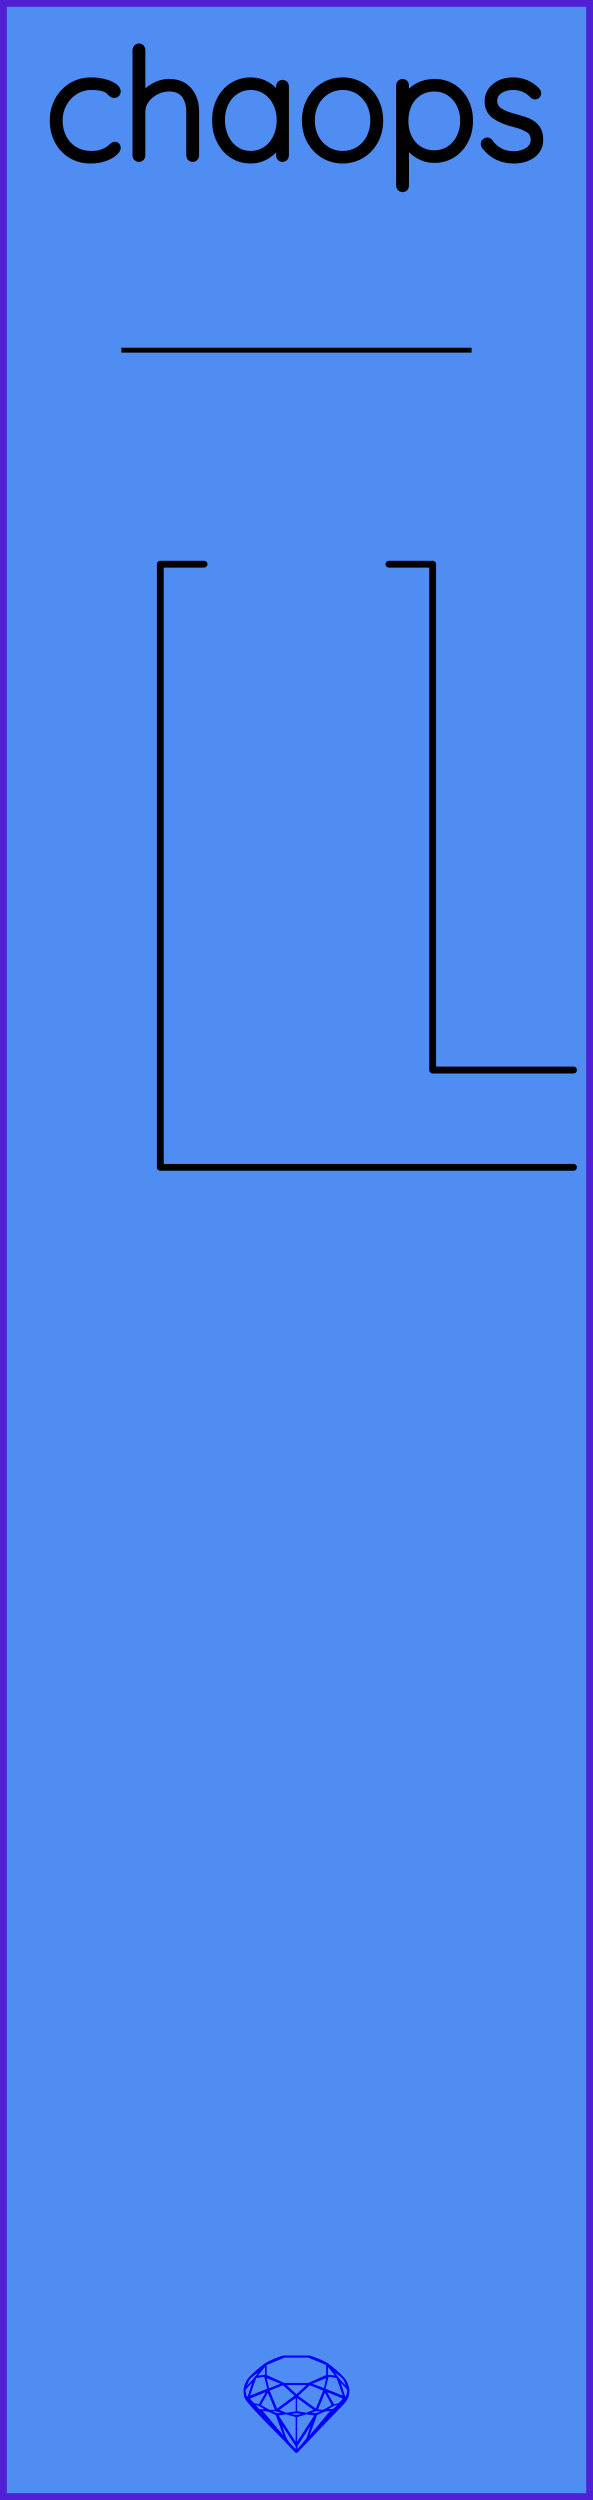
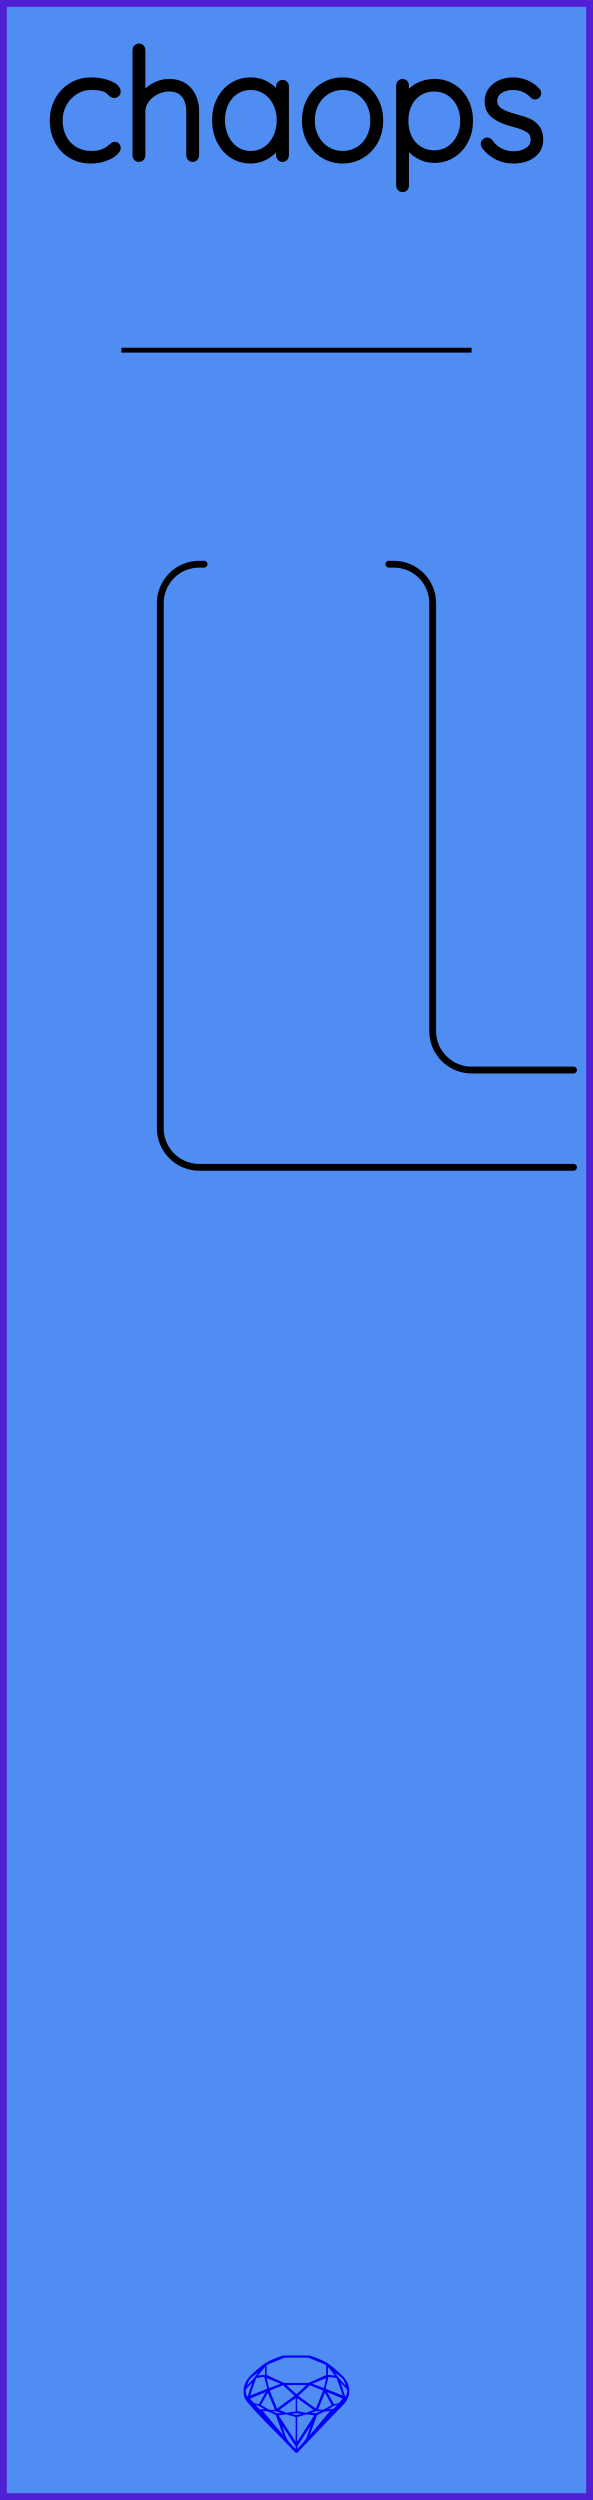
<svg xmlns="http://www.w3.org/2000/svg" width="30.48mm" height="128.50mm" viewBox="0 0 30.48 128.50">
  <g id="PanelLayer">
    <defs />
    <rect id="border_rect" width="30.48" height="128.5" x="0" y="0" style="display:inline;fill:#4f8df2;fill-opacity:1;fill-rule:nonzero;stroke:#5021d4;stroke-width:0.7;stroke-linecap:round;stroke-linejoin:round;stroke-dasharray:none;stroke-opacity:1;image-rendering:auto" />
    <path id="sapphire_gemstone" d="m 17.955,122.900 q 0,0.342 -0.243,0.631 -0.044,0.052 -0.204,0.215 -0.187,0.19 -0.785,0.813 l -1.444,1.513 q -0.019,0.003 -0.044,0.003 -0.028,0 -0.041,-0.003 -0.083,-0.083 -0.648,-0.675 -0.469,-0.474 -0.934,-0.948 -0.557,-0.568 -0.898,-0.981 -0.132,-0.16 -0.168,-0.298 -0.028,-0.102 -0.028,-0.342 0,-0.11 0.072,-0.289 0.066,-0.165 0.141,-0.265 0.119,-0.157 0.422,-0.424 0.284,-0.251 0.474,-0.375 0.273,-0.179 0.819,-0.367 0.096,-0.033 0.11,-0.033 h 1.361 q 0.011,0 0.105,0.033 0.568,0.201 0.824,0.367 0.165,0.105 0.474,0.378 0.322,0.284 0.422,0.422 0.215,0.295 0.215,0.626 z m -0.168,-0.273 q -0.033,-0.107 -0.135,-0.309 -0.072,-0.094 -0.209,-0.198 -0.119,-0.085 -0.234,-0.171 0.245,0.364 0.579,0.678 z m -0.573,-0.524 -0.358,-0.446 v 0.411 z m 0.637,0.758 q 0,-0.052 -0.342,-0.394 l 0.229,0.703 h 0.05 q 0.063,-0.218 0.063,-0.309 z m -0.232,0.273 -0.317,-0.904 -0.411,-0.063 -0.16,0.615 z m 0.003,0.154 -0.772,-0.32 h -0.03 l 0.345,0.606 q 0.08,-0.003 0.234,-0.047 0.025,-0.014 0.223,-0.24 z m -0.857,-1.05 -0.719,0.284 0.604,0.226 z m 0,-0.163 v -0.515 l -0.918,-0.38 h -1.224 l -0.918,0.38 v 0.515 l 0.898,0.408 h 1.254 z m 0.573,1.538 q -0.069,0.011 -0.198,0.052 -0.085,0.055 -0.259,0.163 0.019,0 0.063,0.003 0.041,0 0.063,0 0.119,0 0.19,-0.069 0.072,-0.072 0.141,-0.149 z m -0.289,0.003 -0.347,-0.631 -0.364,0.879 q 0.025,-0.017 0.066,-0.017 0.03,0 0.085,0.011 0.058,0.008 0.088,0.008 0.05,0 0.229,-0.107 0.229,-0.138 0.243,-0.143 z m -0.441,-0.741 -0.684,-0.276 -0.593,0.548 0.904,0.656 z m -0.854,-0.284 h -1.036 l 0.524,0.474 z m 0.75,1.367 q -0.229,-0.03 -0.229,-0.03 -0.036,0 -0.273,0.094 l 0.19,0.019 q 0.011,0 0.311,-0.083 z m -0.389,-0.088 -0.843,-0.612 v 0.675 l 0.471,0.083 z m 0.854,0.05 q -0.099,0.006 -0.295,0.039 -0.011,0.003 -0.378,0.176 -0.13,0.347 -0.38,1.042 z m -2.544,-1.397 -0.719,-0.284 0.124,0.518 z m -0.802,-0.455 v -0.411 l -0.367,0.446 z m 1.516,1.072 -0.593,-0.54 -0.684,0.276 0.38,0.929 z m 0.369,0.943 q -0.033,-0.003 -0.135,-0.025 -0.085,-0.017 -0.138,-0.017 -0.052,0 -0.138,0.017 -0.102,0.022 -0.135,0.025 0.265,0.047 0.273,0.047 0.008,0 0.273,-0.047 z m -0.309,-0.138 v -0.686 l -0.843,0.612 0.372,0.146 z m 0.951,0.207 -0.397,-0.055 -0.48,0.141 v 1.276 z m -2.888,-2.202 q -0.119,0.085 -0.234,0.174 -0.146,0.107 -0.209,0.196 -0.044,0.105 -0.135,0.314 0.369,-0.364 0.579,-0.684 z m 0.477,0.832 -0.16,-0.615 -0.411,0.063 -0.317,0.904 z m 0.394,1.083 -0.364,-0.879 -0.356,0.631 q 0.435,0.251 0.452,0.251 0.091,0 0.267,-0.003 z m 1.822,0.83 q -0.132,0.212 -0.405,0.634 -0.077,0.107 -0.22,0.328 -0.058,0.105 -0.055,0.226 0.16,-0.152 0.433,-0.496 0.077,-0.13 0.141,-0.339 0.055,-0.176 0.107,-0.353 z m -1.494,-0.661 -0.27,-0.088 -0.008,-0.011 q -0.025,0 -0.107,0.011 -0.066,0.006 -0.107,0.006 0.273,0.091 0.311,0.091 0.025,0 0.182,-0.008 z m -0.81,-1.064 h -0.03 l -0.772,0.32 q 0.066,0.097 0.223,0.24 0.077,0.014 0.234,0.047 z m -0.689,-0.502 q -0.342,0.347 -0.342,0.394 0,0.08 0.063,0.309 h 0.05 z m 2.235,3.045 v -1.276 l -0.48,-0.141 -0.397,0.055 z m -1.607,-1.676 q -0.256,-0.182 -0.458,-0.223 0.066,0.077 0.204,0.223 z m 1.61,2.045 v -0.138 l -0.684,-1.05 q 0.052,0.176 0.107,0.353 0.063,0.209 0.141,0.339 0.069,0.119 0.204,0.259 0.116,0.119 0.232,0.237 z m -0.645,-0.706 q -0.116,-0.328 -0.38,-1.042 -0.135,-0.066 -0.273,-0.13 -0.16,-0.072 -0.289,-0.072 -0.052,0 -0.11,-0.014 z" style="stroke-width:0;fill:#0000ff;stroke:#2e2114;stroke-linecap:square;stroke-opacity:1" />
    <path id="model_name" d="M6.031 4.705Q6.031 4.767 5.989 4.814Q5.946 4.861 5.884 4.861Q5.814 4.861 5.779 4.837Q5.744 4.814 5.682 4.752Q5.581 4.635 5.473 4.581Q5.193 4.449 4.681 4.449Q4.239 4.449 3.862 4.682Q3.486 4.915 3.265 5.315Q3.043 5.714 3.043 6.188Q3.043 6.684 3.249 7.084Q3.455 7.484 3.831 7.709Q4.208 7.934 4.681 7.934Q4.991 7.934 5.17 7.88Q5.348 7.825 5.527 7.724Q5.651 7.647 5.744 7.554Q5.783 7.515 5.822 7.488Q5.861 7.461 5.899 7.461Q5.962 7.461 5.997 7.499Q6.031 7.538 6.031 7.6Q6.031 7.709 5.853 7.86Q5.674 8.012 5.36 8.12Q5.046 8.229 4.658 8.229Q4.099 8.229 3.66 7.965Q3.222 7.701 2.977 7.235Q2.733 6.77 2.733 6.188Q2.733 5.644 2.977 5.179Q3.222 4.713 3.668 4.434Q4.114 4.154 4.689 4.154Q5.022 4.154 5.337 4.232Q5.651 4.31 5.841 4.438Q6.031 4.566 6.031 4.705ZM10.059 5.73V7.996Q10.059 8.058 10.013 8.105Q9.966 8.151 9.904 8.151Q9.834 8.151 9.792 8.105Q9.749 8.058 9.749 7.996V5.73Q9.749 5.194 9.485 4.861Q9.221 4.527 8.678 4.527Q8.344 4.527 8.022 4.69Q7.7 4.853 7.498 5.132Q7.296 5.412 7.296 5.73V7.996Q7.296 8.058 7.25 8.105Q7.203 8.151 7.141 8.151Q7.071 8.151 7.029 8.105Q6.986 8.058 6.986 7.996V2.563Q6.986 2.501 7.033 2.455Q7.079 2.408 7.141 2.408Q7.211 2.408 7.254 2.455Q7.296 2.501 7.296 2.563V5.016Q7.514 4.674 7.898 4.453Q8.282 4.232 8.678 4.232Q9.345 4.232 9.702 4.655Q10.059 5.078 10.059 5.73ZM14.677 4.434V7.996Q14.677 8.058 14.631 8.105Q14.584 8.151 14.522 8.151Q14.452 8.151 14.41 8.105Q14.367 8.058 14.367 7.996V7.298Q14.173 7.693 13.769 7.961Q13.366 8.229 12.877 8.229Q12.364 8.229 11.953 7.961Q11.542 7.693 11.309 7.224Q11.076 6.754 11.076 6.172Q11.076 5.598 11.313 5.136Q11.55 4.674 11.961 4.414Q12.372 4.154 12.877 4.154Q13.381 4.154 13.785 4.418Q14.188 4.682 14.367 5.124V4.434Q14.367 4.372 14.41 4.325Q14.452 4.278 14.522 4.278Q14.592 4.278 14.635 4.325Q14.677 4.372 14.677 4.434ZM14.398 6.172Q14.398 5.699 14.204 5.303Q14.01 4.907 13.665 4.678Q13.319 4.449 12.892 4.449Q12.465 4.449 12.12 4.67Q11.775 4.892 11.581 5.284Q11.387 5.675 11.387 6.172Q11.387 6.669 11.581 7.072Q11.775 7.476 12.116 7.705Q12.458 7.934 12.892 7.934Q13.319 7.934 13.665 7.705Q14.01 7.476 14.204 7.072Q14.398 6.669 14.398 6.172ZM17.611 8.229Q17.076 8.229 16.637 7.961Q16.198 7.693 15.946 7.228Q15.694 6.762 15.694 6.195Q15.694 5.621 15.946 5.155Q16.198 4.69 16.633 4.422Q17.068 4.154 17.611 4.154Q18.146 4.154 18.585 4.422Q19.023 4.69 19.272 5.155Q19.52 5.621 19.52 6.195Q19.52 6.77 19.272 7.232Q19.023 7.693 18.585 7.961Q18.146 8.229 17.611 8.229ZM17.611 4.449Q17.161 4.449 16.792 4.678Q16.424 4.907 16.214 5.303Q16.005 5.699 16.005 6.195Q16.005 6.684 16.214 7.08Q16.424 7.476 16.792 7.705Q17.161 7.934 17.611 7.934Q18.069 7.934 18.434 7.709Q18.799 7.484 19.004 7.084Q19.21 6.684 19.21 6.195Q19.21 5.699 19.004 5.303Q18.799 4.907 18.434 4.678Q18.069 4.449 17.611 4.449ZM24.138 6.211Q24.138 6.77 23.901 7.224Q23.665 7.678 23.253 7.938Q22.842 8.198 22.337 8.198Q21.872 8.198 21.484 7.965Q21.096 7.732 20.847 7.305V9.548Q20.847 9.61 20.805 9.657Q20.762 9.703 20.692 9.703Q20.63 9.703 20.584 9.657Q20.537 9.61 20.537 9.548V4.387Q20.537 4.325 20.58 4.278Q20.622 4.232 20.692 4.232Q20.762 4.232 20.805 4.278Q20.847 4.325 20.847 4.387V5.101Q21.08 4.659 21.468 4.445Q21.856 4.232 22.337 4.232Q22.85 4.232 23.261 4.488Q23.672 4.744 23.905 5.194Q24.138 5.644 24.138 6.211ZM23.828 6.211Q23.828 5.73 23.63 5.346Q23.432 4.961 23.09 4.744Q22.749 4.527 22.322 4.527Q21.887 4.527 21.542 4.74Q21.197 4.954 21.006 5.338Q20.816 5.722 20.816 6.211Q20.816 6.7 21.006 7.084Q21.197 7.468 21.542 7.686Q21.887 7.903 22.322 7.903Q22.749 7.903 23.09 7.686Q23.432 7.468 23.63 7.08Q23.828 6.692 23.828 6.211ZM24.883 7.383Q24.883 7.329 24.945 7.282Q24.984 7.243 25.038 7.243Q25.116 7.243 25.163 7.305Q25.613 7.949 26.42 7.949Q26.831 7.949 27.142 7.744Q27.452 7.538 27.452 7.189Q27.452 6.832 27.18 6.653Q26.909 6.475 26.435 6.358Q25.807 6.203 25.446 5.943Q25.085 5.683 25.085 5.21Q25.085 4.752 25.45 4.453Q25.814 4.154 26.389 4.154Q26.707 4.154 27.021 4.278Q27.336 4.403 27.592 4.674Q27.646 4.721 27.646 4.783Q27.646 4.853 27.592 4.907Q27.53 4.938 27.491 4.938Q27.437 4.938 27.398 4.892Q26.994 4.449 26.358 4.449Q25.947 4.449 25.663 4.651Q25.38 4.853 25.38 5.21Q25.403 5.544 25.686 5.726Q25.97 5.908 26.521 6.048Q26.917 6.149 27.177 6.269Q27.437 6.389 27.592 6.607Q27.747 6.824 27.747 7.173Q27.747 7.662 27.371 7.946Q26.994 8.229 26.389 8.229Q25.504 8.229 24.938 7.53Q24.883 7.445 24.883 7.383Z" style="display:inline;stroke:#000000;stroke-width:0.35;stroke-linecap:round;stroke-linejoin:bevel" />
-     <path id="store_line_art" d="M 29.48,60.00 L 8.24,60.00 L 8.24,29.00 L 10.49,29.00 " style="stroke:#000000;stroke-width:0.35;stroke-linecap:round;stroke-linejoin:round;stroke-dasharray:none" fill="none" />
-     <path id="recall_line_art" d="M 29.48,55.00 L 22.24,55.00 L 22.24,29.00 L 19.99,29.00 " style="stroke:#000000;stroke-width:0.35;stroke-linecap:round;stroke-linejoin:round;stroke-dasharray:none" fill="none" />
+     <path id="store_line_art" d="M 29.48,60.00 L 10.24,60.00 A 2 2 0 0 1 8.24 58 L 8.24,31.00 A 2 2 0 0 1 10.24 29 L 10.49,29.00 " style="stroke:#000000;stroke-width:0.35;stroke-linecap:round;stroke-linejoin:round;stroke-dasharray:none" fill="none" />
+     <path id="recall_line_art" d="M 29.48,55.00 L 24.24,55.00 A 2 2 0 0 1 22.24 53 L 22.24,31.00 A 2 2 0 0 0 20.24 29 L 19.99,29.00 " style="stroke:#000000;stroke-width:0.35;stroke-linecap:round;stroke-linejoin:round;stroke-dasharray:none" fill="none" />
    <path d="M 6.24,18.00 L 24.24,18.00 z " style="stroke:#000000;stroke-width:0.25;stroke-linecap:round;stroke-linejoin:bevel;stroke-dasharray:none" />
  </g>
</svg>
